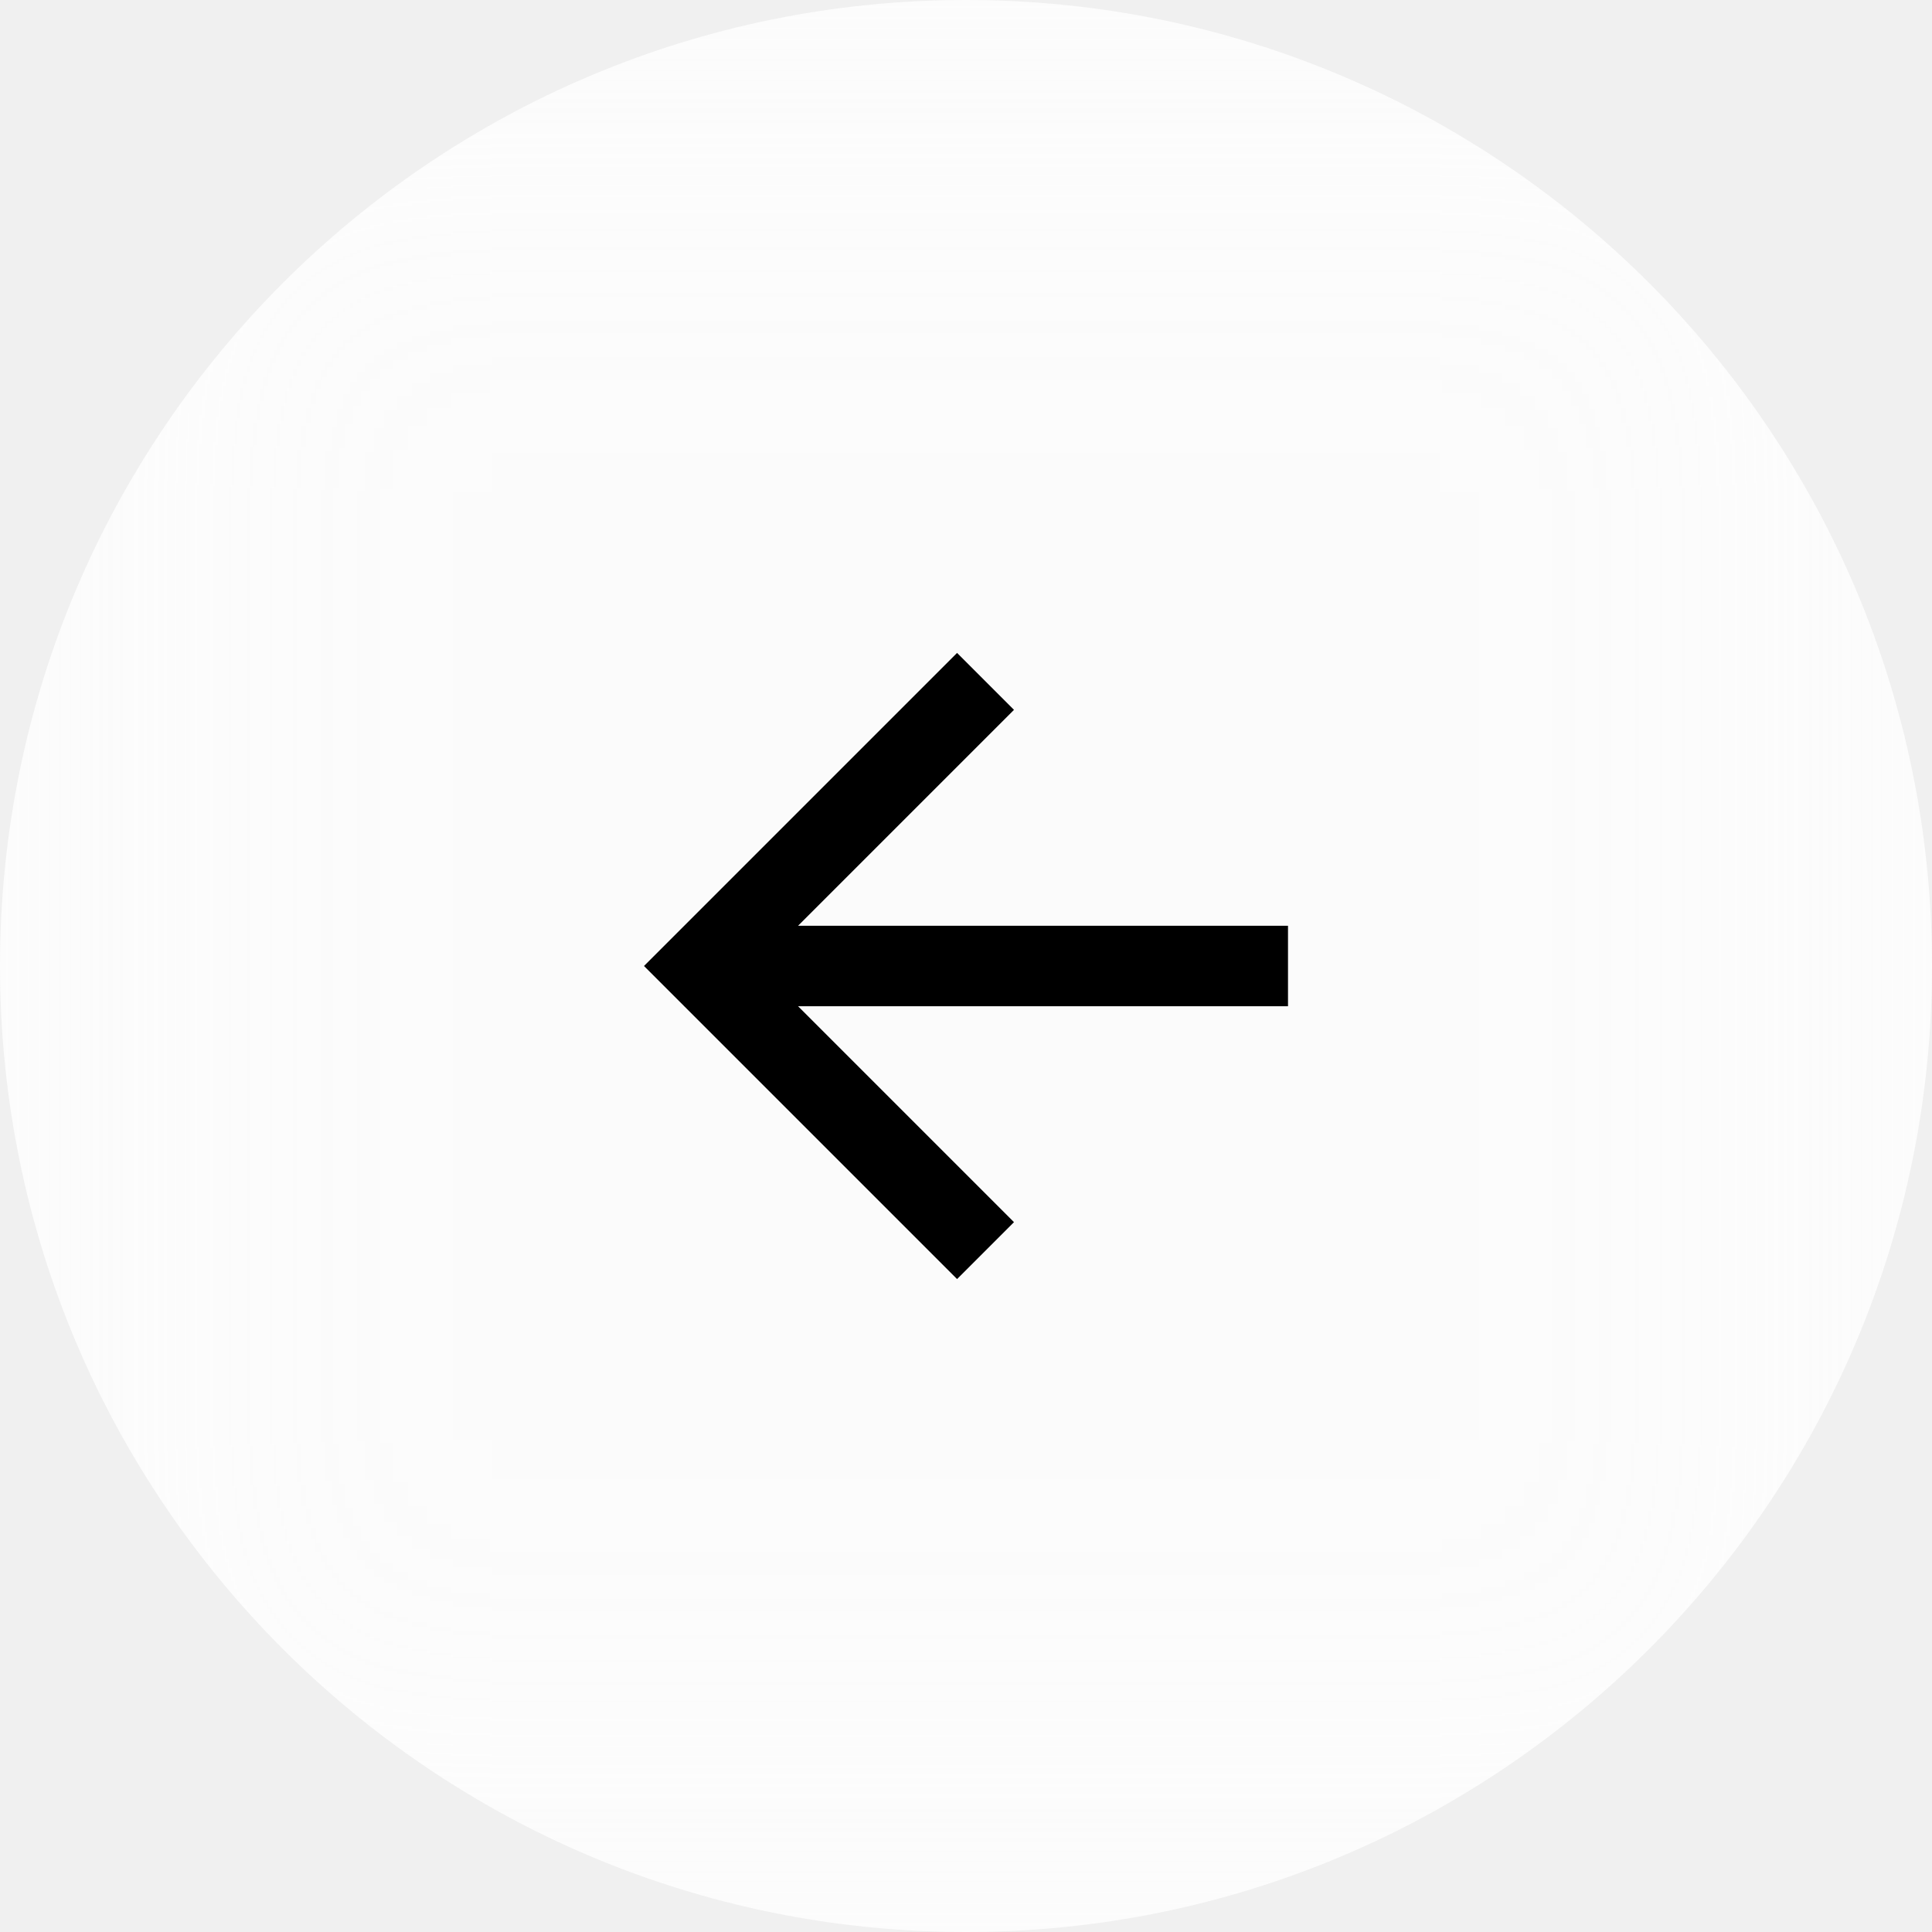
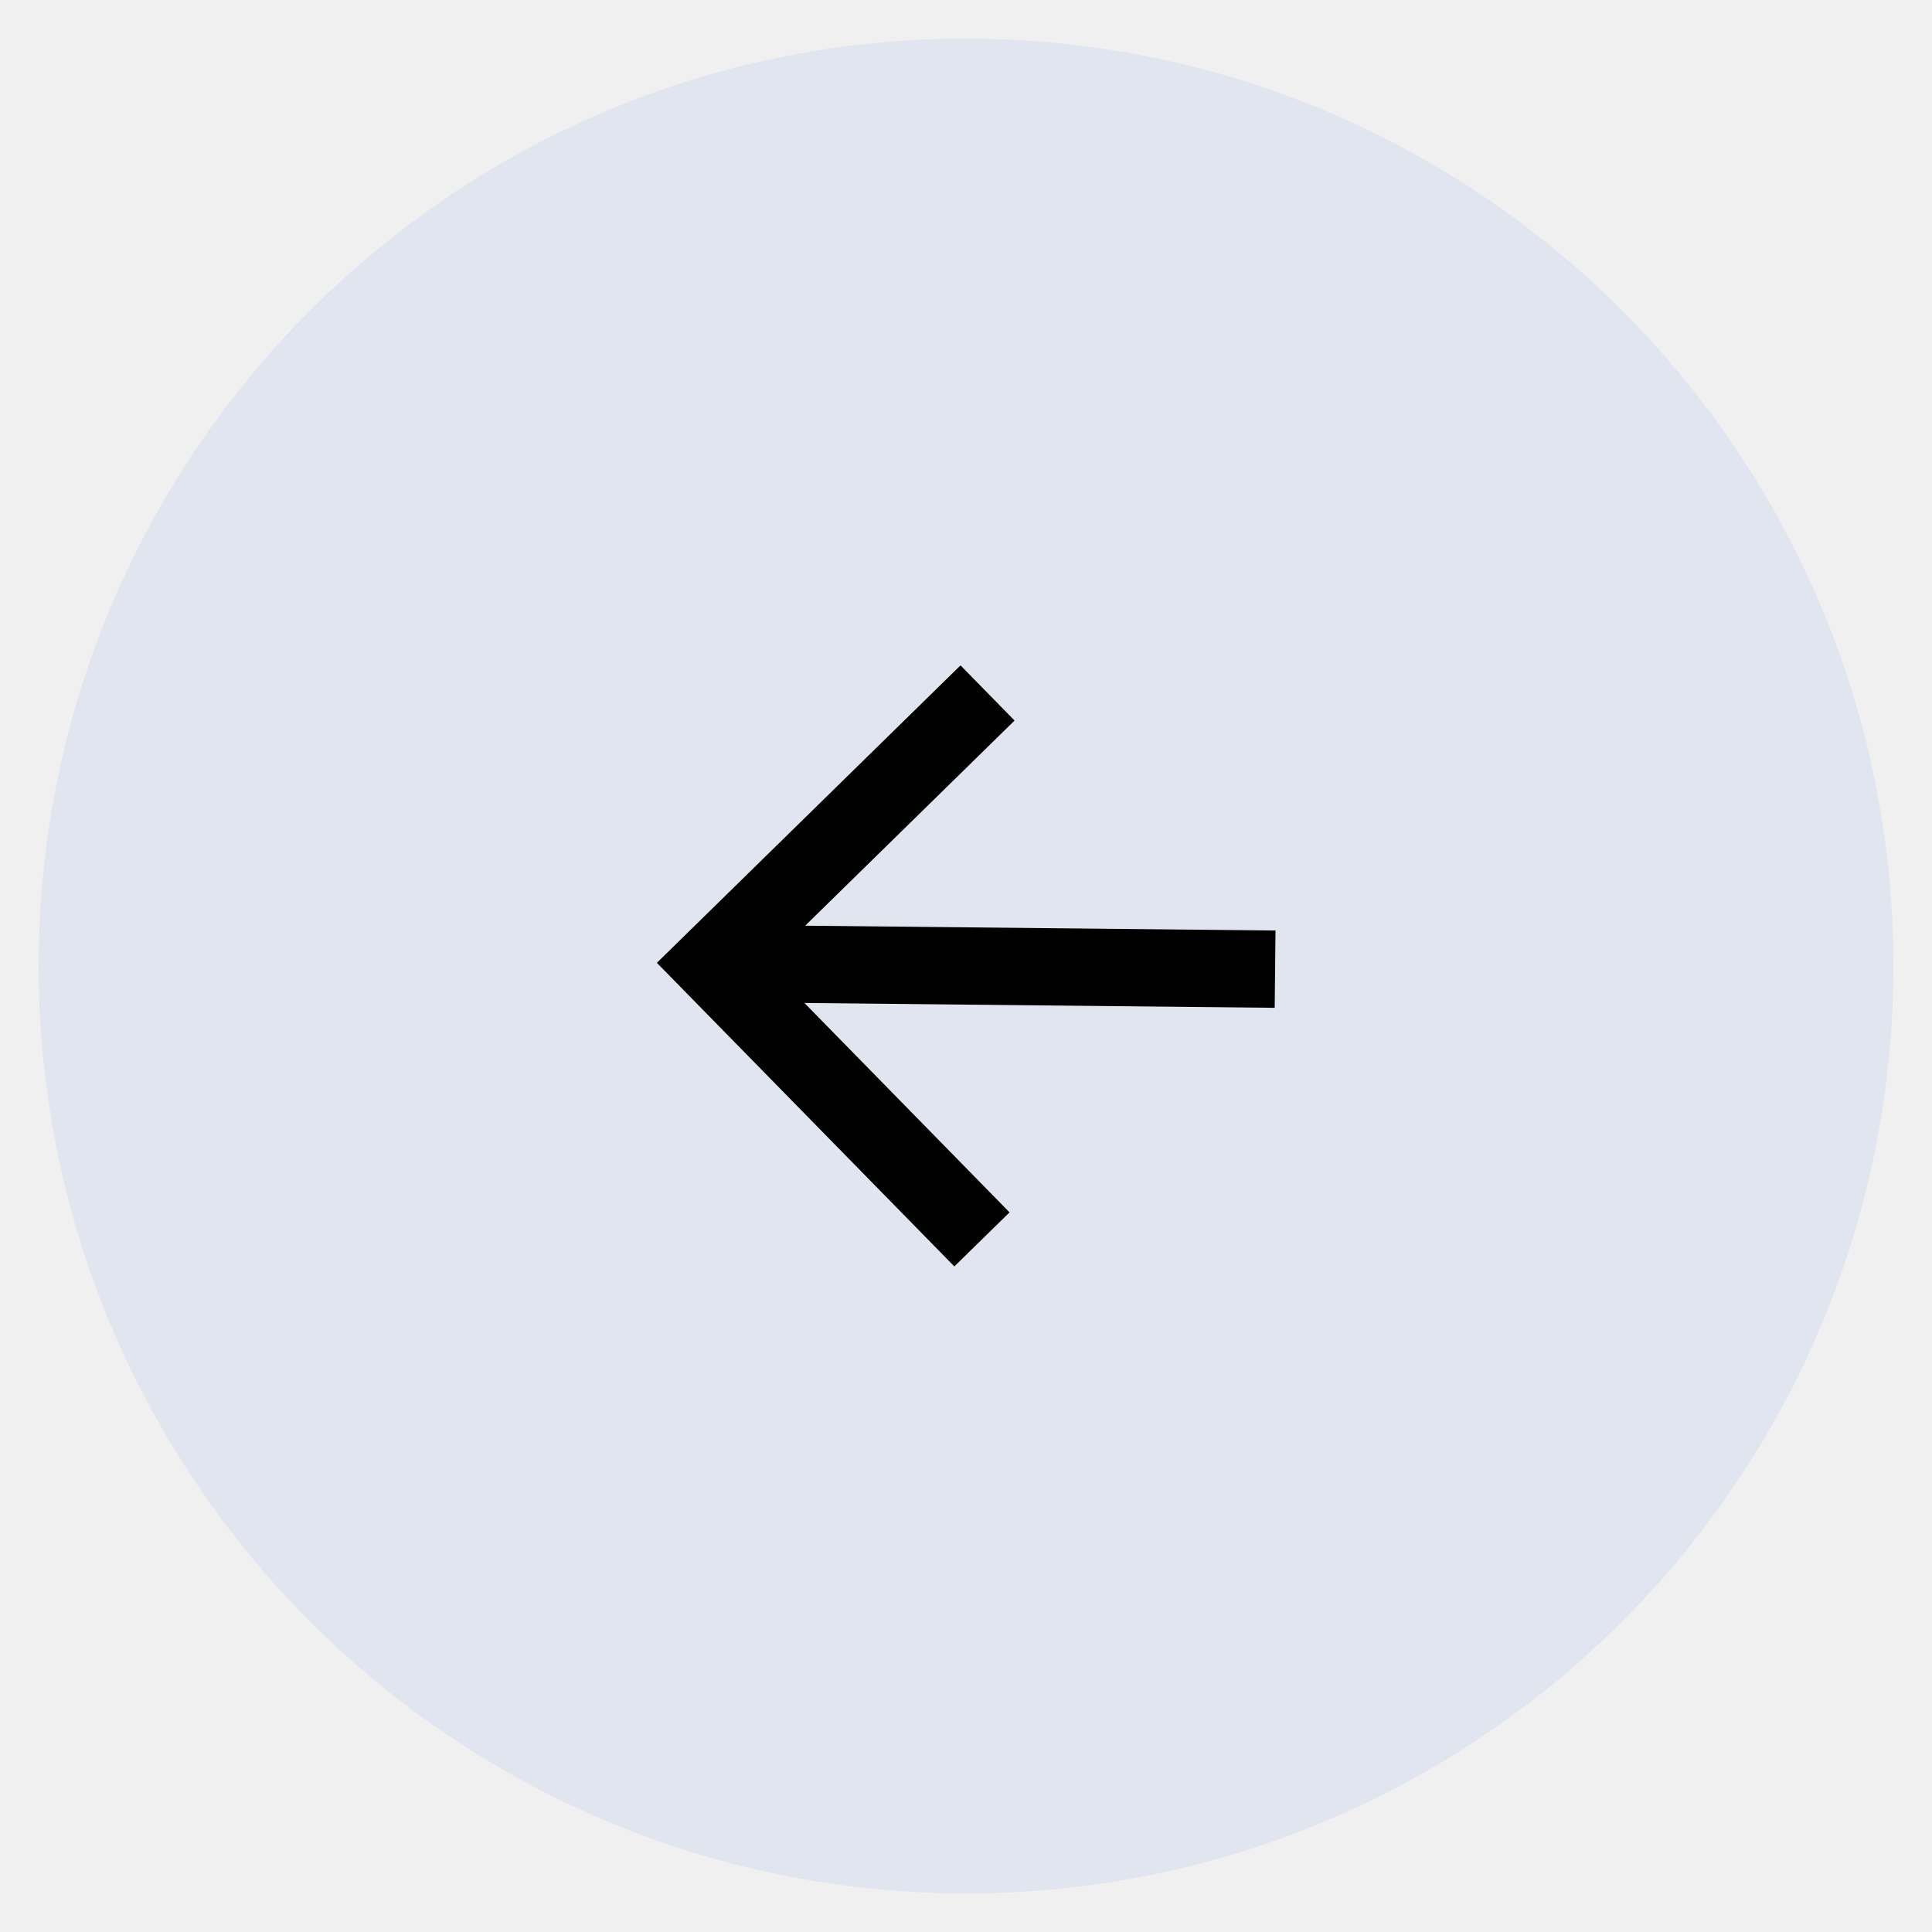
- <svg xmlns="http://www.w3.org/2000/svg" width="48" height="48" viewBox="0 0 48 48" fill="none">
-   <g filter="url(#filter0_b_64_1851)">
-     <rect x="48" y="48" width="48" height="48" rx="24" transform="rotate(180 48 48)" fill="white" fill-opacity="0.8" />
+ <svg xmlns="http://www.w3.org/2000/svg" width="50" height="50" viewBox="0 0 50 50" fill="none">
+   <g filter="url(#filter0_b_1575_1622)">
+     <rect x="1.248" y="0.756" width="48" height="48" rx="24" transform="rotate(0.586294 1.24805 0.755615)" fill="#E1E5F0" />
  </g>
-   <path d="M19.828 25L25.192 30.364L23.778 31.778L16 24L23.778 16.222L25.192 17.636L19.828 23L32 23L32 25L19.828 25Z" fill="black" />
+   <path d="M20.818 25.957L26.127 31.376L24.698 32.775L17 24.918L24.858 17.22L26.257 18.648L20.838 23.957L33.01 24.082L32.989 26.082L20.818 25.957Z" fill="black" />
  <defs>
-     <filter id="filter0_b_64_1851" x="-50" y="-50" width="148" height="148" filterUnits="userSpaceOnUse" color-interpolation-filters="sRGB">
+     <filter id="filter0_b_1575_1622" x="-48.998" y="-49" width="148" height="148" filterUnits="userSpaceOnUse" color-interpolation-filters="sRGB">
      <feFlood flood-opacity="0" result="BackgroundImageFix" />
      <feGaussianBlur in="BackgroundImage" stdDeviation="25" />
-       <feComposite in2="SourceAlpha" operator="in" result="effect1_backgroundBlur_64_1851" />
-       <feBlend mode="normal" in="SourceGraphic" in2="effect1_backgroundBlur_64_1851" result="shape" />
+       <feComposite in2="SourceAlpha" operator="in" result="effect1_backgroundBlur_1575_1622" />
+       <feBlend mode="normal" in="SourceGraphic" in2="effect1_backgroundBlur_1575_1622" result="shape" />
    </filter>
  </defs>
</svg>
